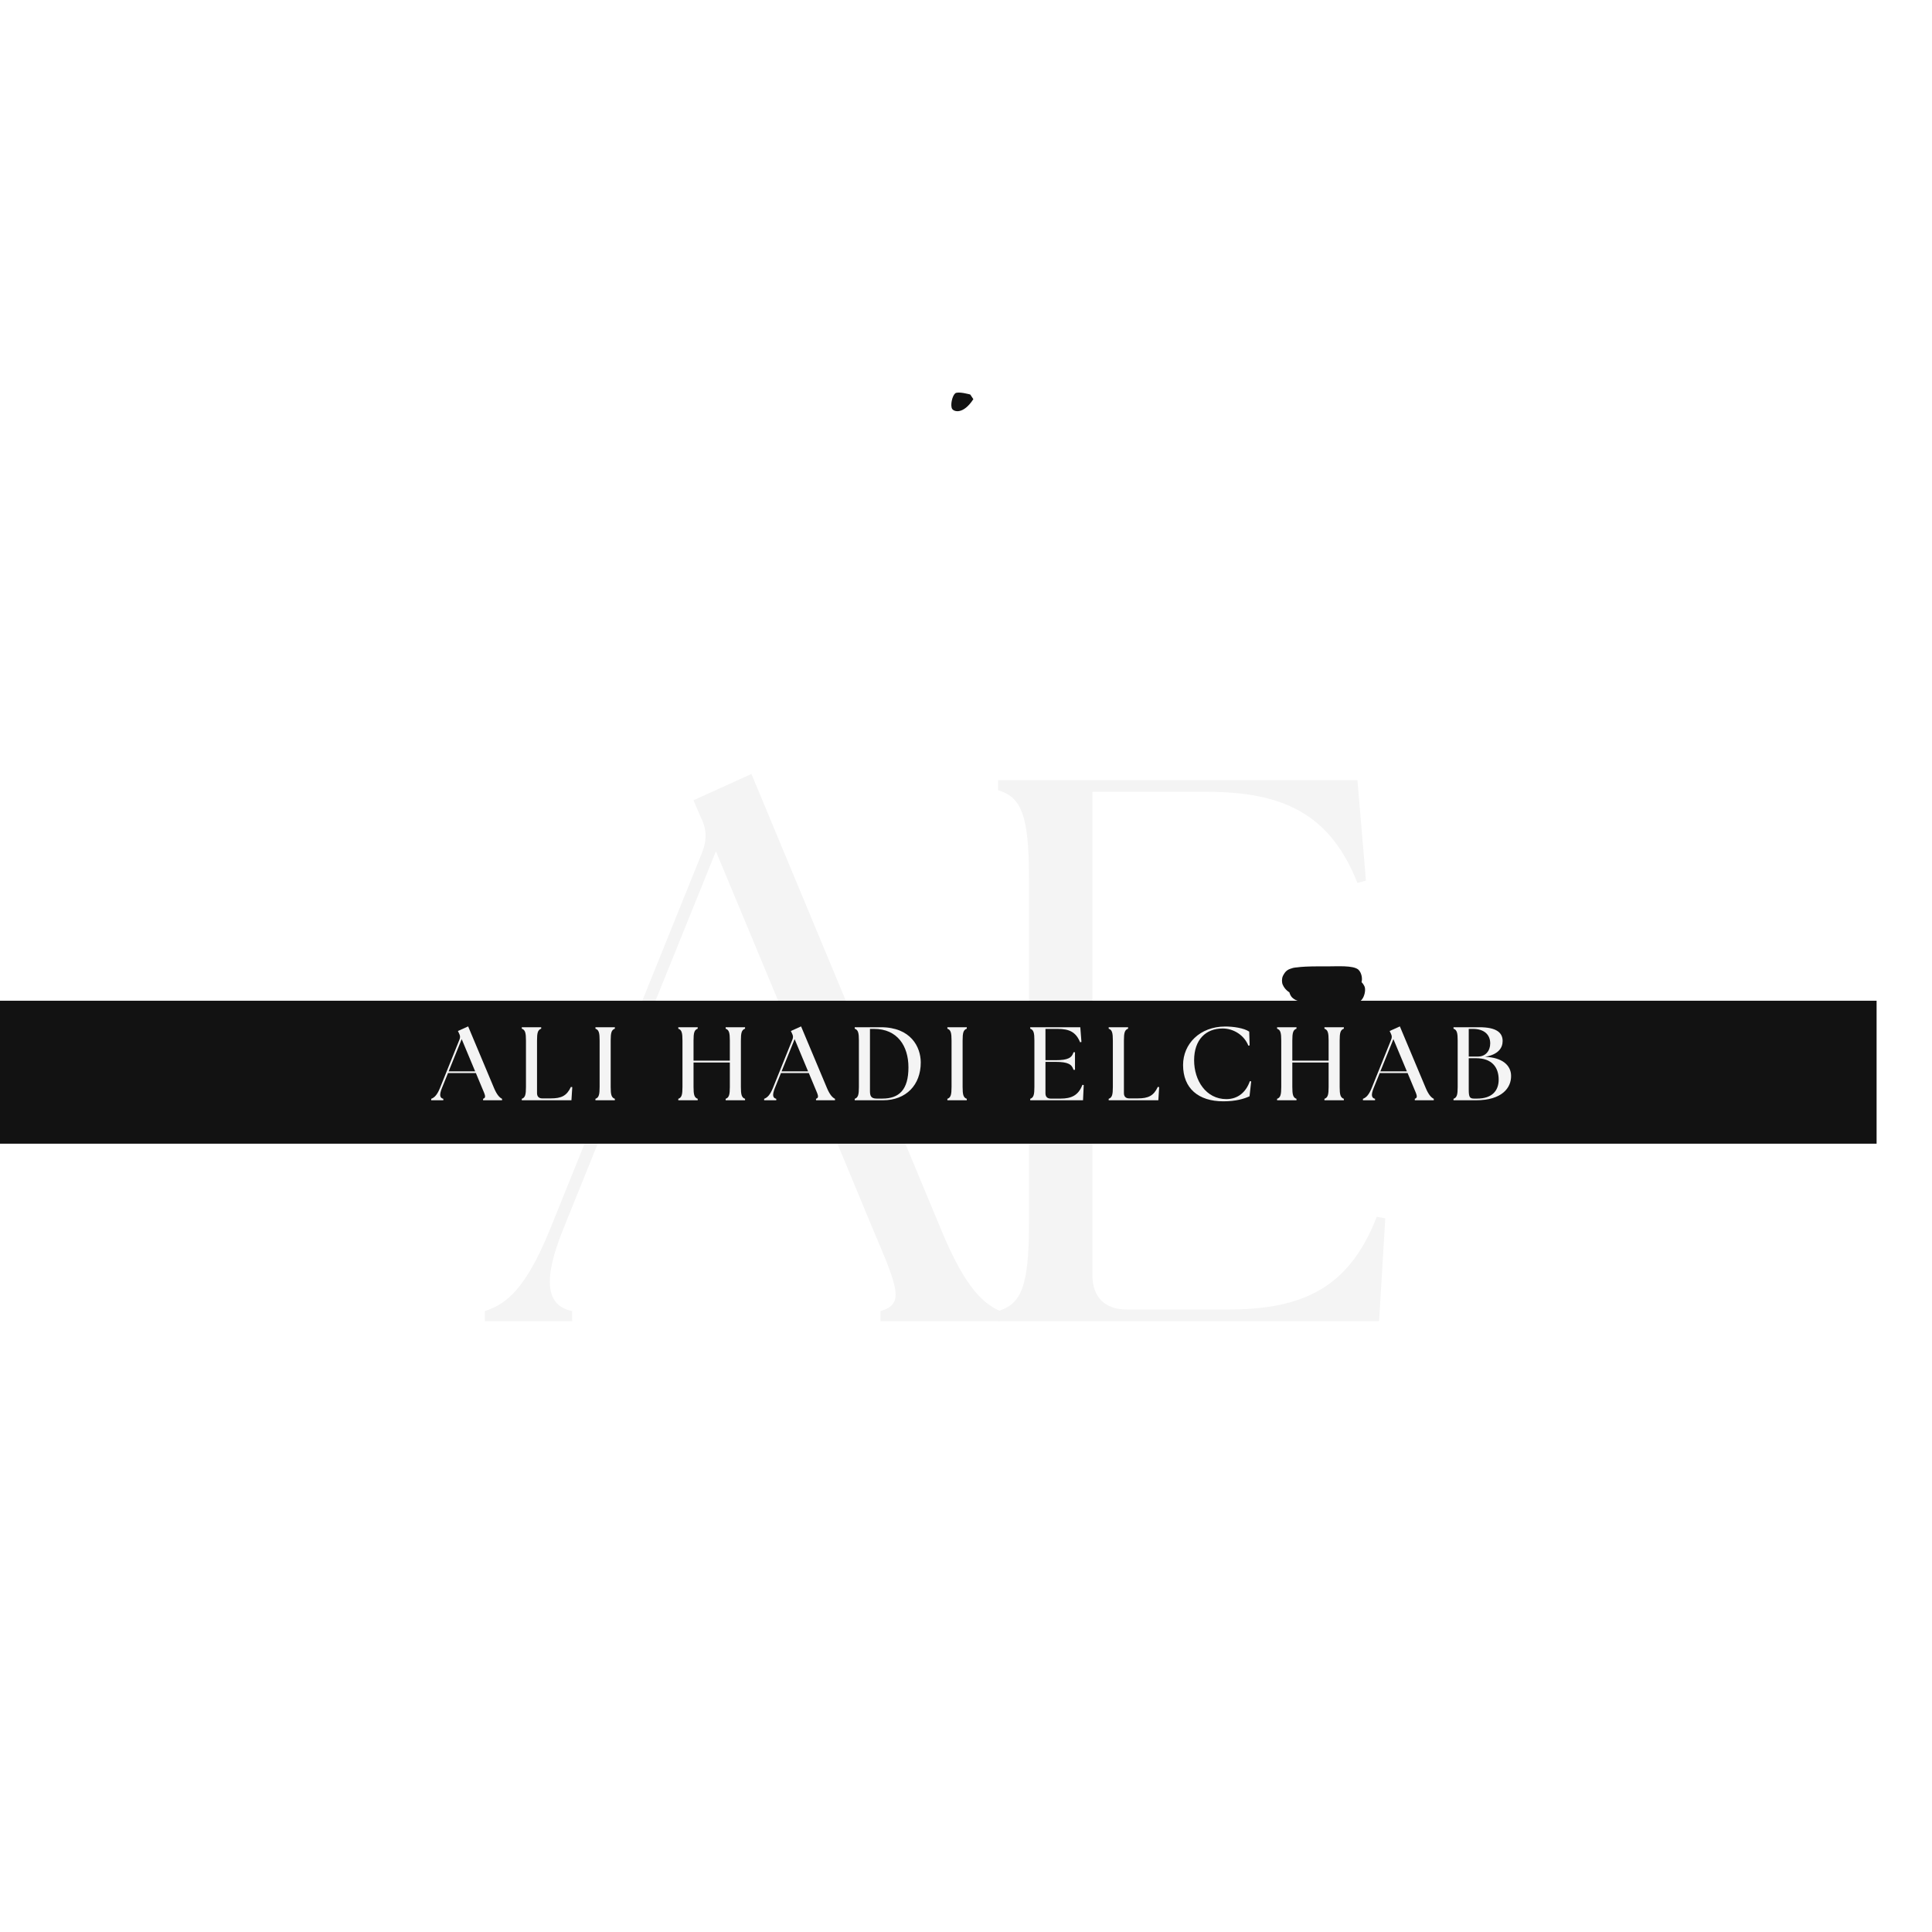
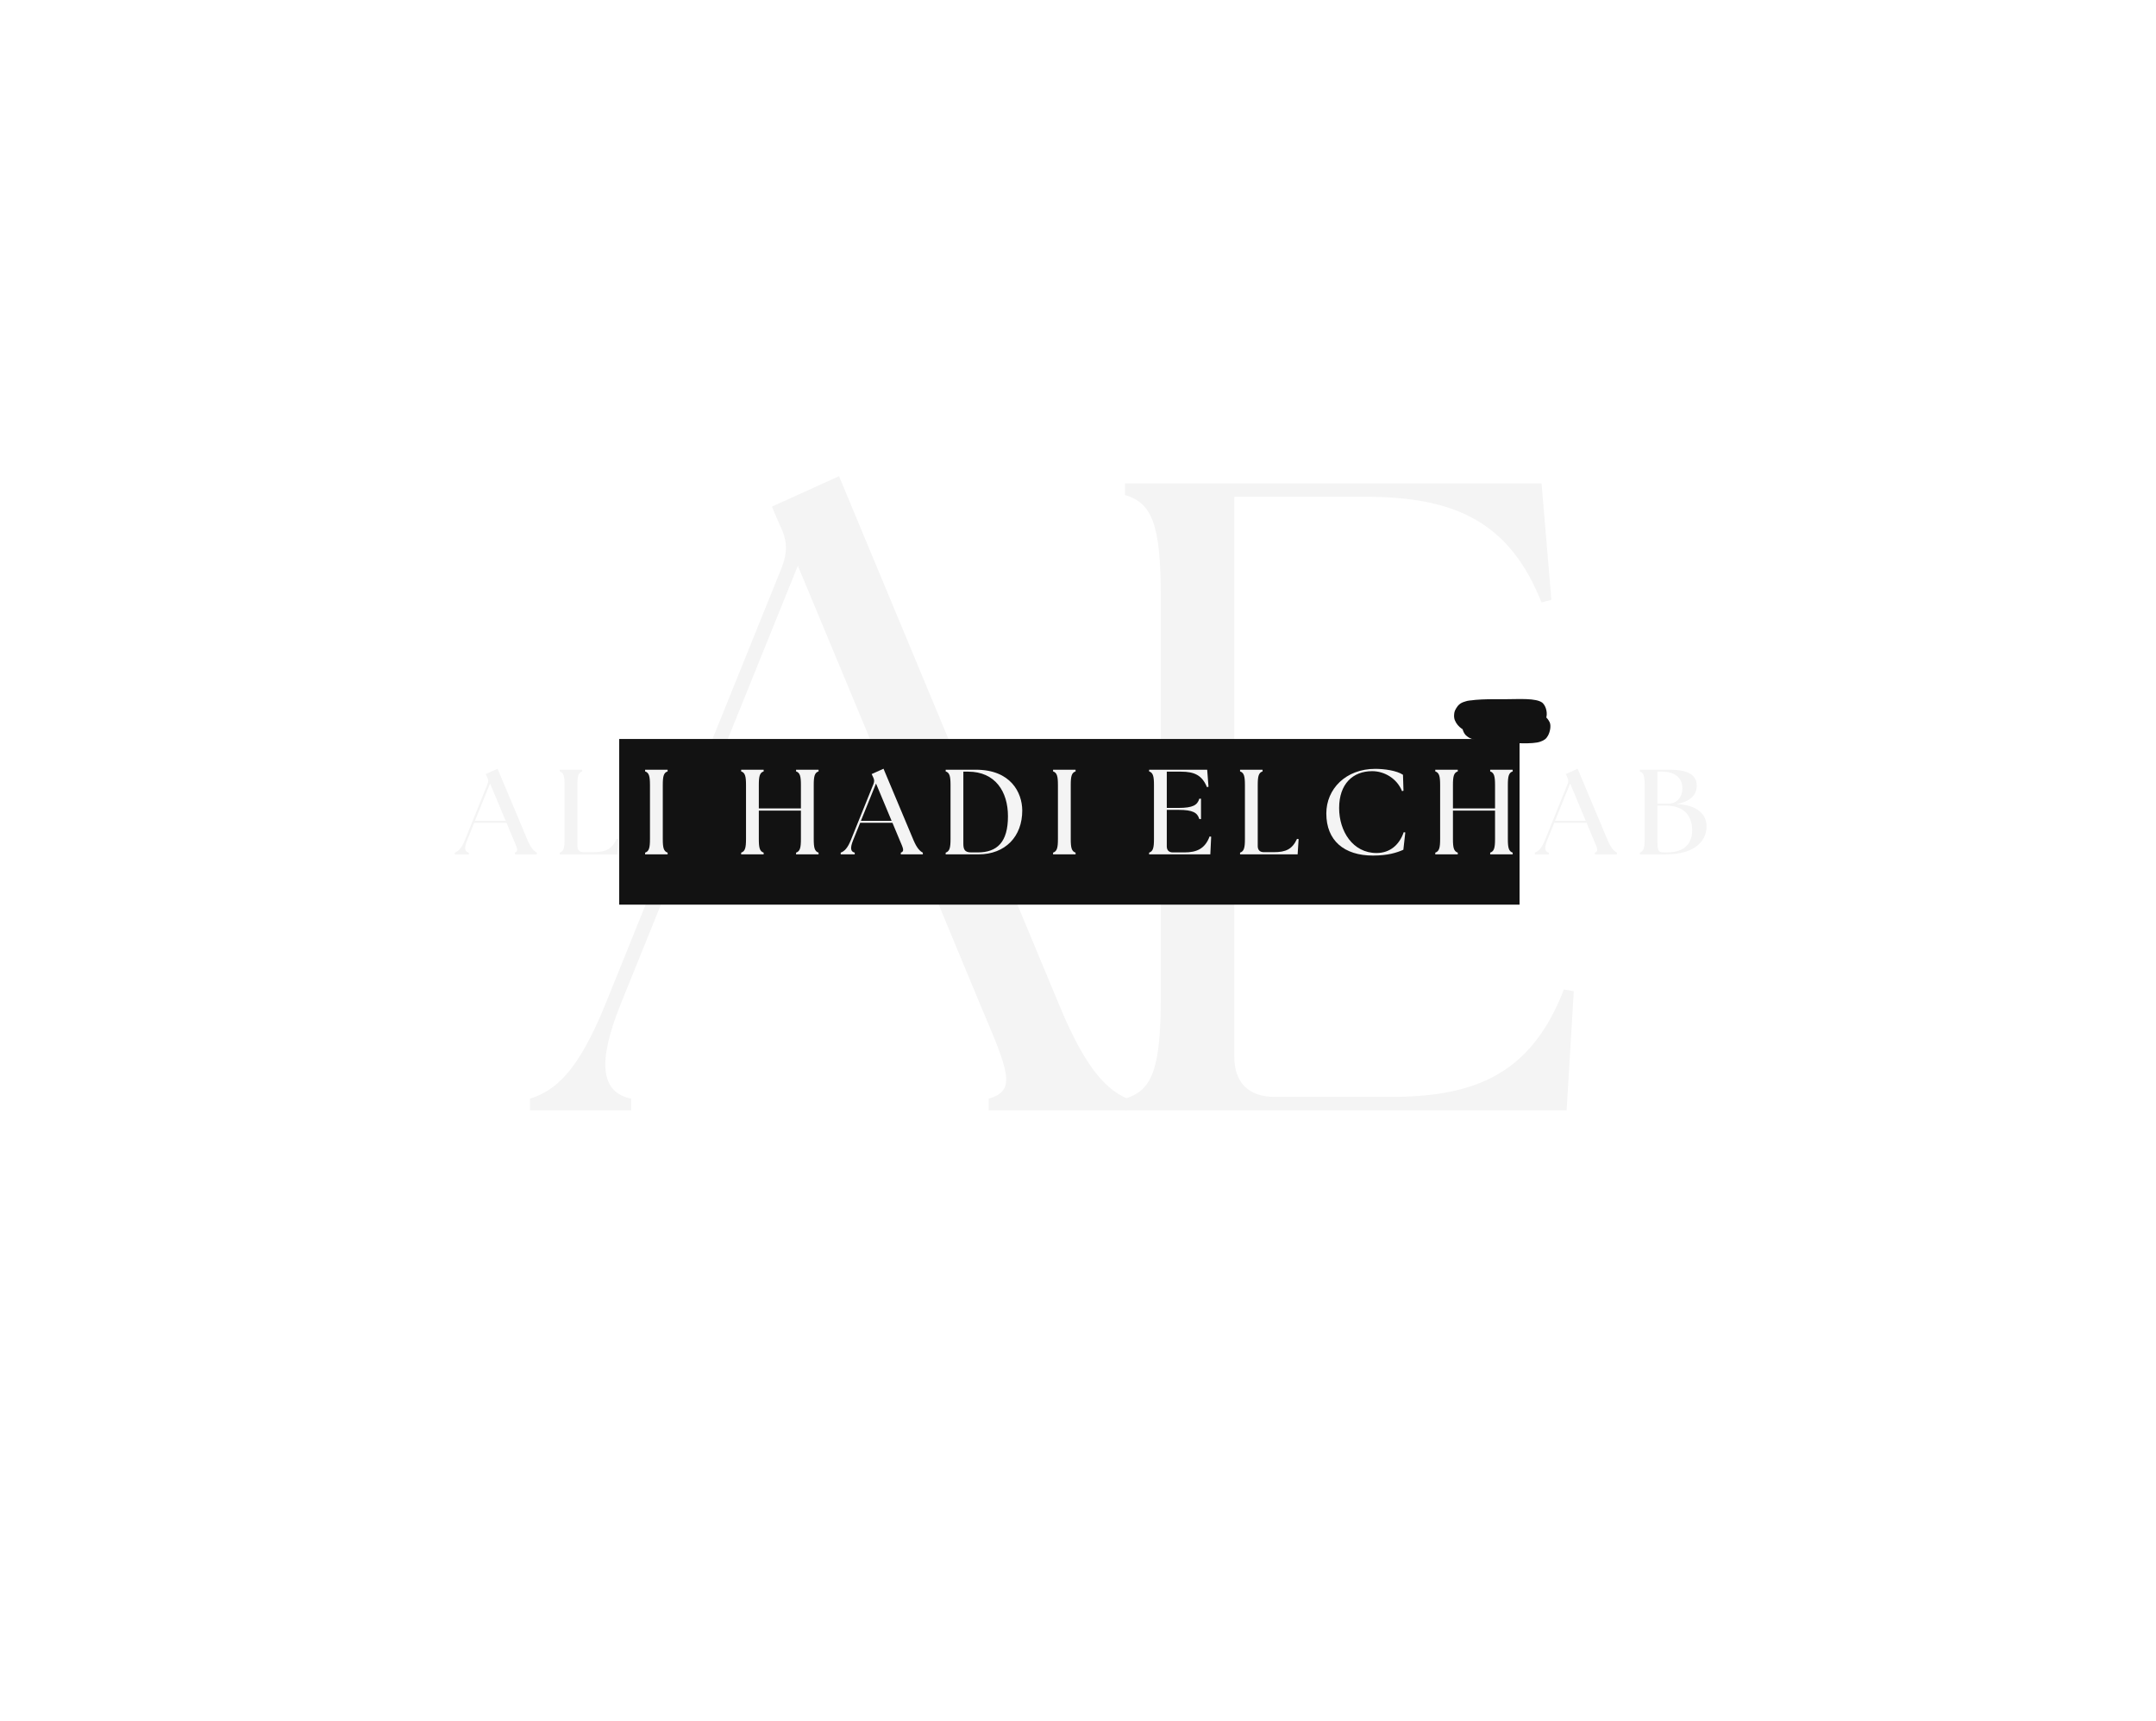
- <svg xmlns="http://www.w3.org/2000/svg" width="500" zoomAndPan="magnify" viewBox="0 0 375 375" height="500" preserveAspectRatio="xMidYMid meet" version="1.0">
+ <svg xmlns="http://www.w3.org/2000/svg" width="481" zoomAndPan="magnify" viewBox="0 0 360.75 288" height="384" preserveAspectRatio="xMidYMid meet" version="1.0">
  <defs>
    <g />
-     <clipPath id="1e040aeed7">
-       <path d="M 0 194.238 L 364.246 194.238 L 364.246 221.988 L 0 221.988 Z M 0 194.238 " clip-rule="nonzero" />
+     <clipPath id="6293dbfff0">
+       <path d="M 103.609 123.672 L 254.258 123.672 L 254.258 151.402 L 103.609 151.402 Z M 103.609 123.672 " clip-rule="nonzero" />
    </clipPath>
-     <clipPath id="dc28ae1ca2">
-       <path d="M 184.641 76.191 L 188.938 76.191 L 188.938 79.836 L 184.641 79.836 Z M 184.641 76.191 " clip-rule="nonzero" />
+     <clipPath id="9bf18c129c">
+       <path d="M 247.277 119.402 L 251.574 119.402 L 251.574 123.008 L 247.277 123.008 Z M 247.277 119.402 " clip-rule="nonzero" />
    </clipPath>
-     <clipPath id="b15925ecb9">
-       <path d="M 188.926 77.477 C 186.977 80.477 185.176 79.949 184.801 79.352 C 184.426 78.676 184.801 76.875 185.398 76.352 C 185.926 75.898 188.324 76.574 188.324 76.574 " clip-rule="nonzero" />
+     <clipPath id="7916c2dc8f">
+       <path d="M 251.562 120.688 C 249.613 123.684 247.887 123.16 247.438 122.484 C 247.062 121.887 247.438 120.012 248.039 119.562 C 248.562 119.113 250.961 119.789 250.961 119.789 " clip-rule="nonzero" />
    </clipPath>
-     <clipPath id="b43cf2a1df">
-       <path d="M 252.816 189.965 L 257.113 189.965 L 257.113 193.574 L 252.816 193.574 Z M 252.816 189.965 " clip-rule="nonzero" />
+     <clipPath id="f57cee5180">
+       <path d="M 243.273 116.969 L 259.441 116.969 L 259.441 124.434 L 243.273 124.434 Z M 243.273 116.969 " clip-rule="nonzero" />
    </clipPath>
-     <clipPath id="7dc5cd4cf5">
-       <path d="M 257.102 191.25 C 255.148 194.25 253.426 193.727 252.977 193.051 C 252.602 192.449 252.977 190.574 253.574 190.125 C 254.102 189.676 256.5 190.352 256.5 190.352 " clip-rule="nonzero" />
-     </clipPath>
-     <clipPath id="97dbeba31b">
-       <path d="M 248.805 187.531 L 264.984 187.531 L 264.984 194.996 L 248.805 194.996 Z M 248.805 187.531 " clip-rule="nonzero" />
-     </clipPath>
-     <clipPath id="64caf4b2bb">
-       <path d="M 262.051 192.301 C 249.227 192 248.773 190.801 248.852 190.051 C 248.926 189.301 249.75 188.324 250.727 187.949 C 252.375 187.352 257.324 188.176 259.051 189.148 C 260.023 189.676 260.699 190.574 260.852 191.25 C 261 191.852 260.699 192.523 260.398 192.977 C 260.102 193.426 259.648 193.727 258.898 193.949 C 257.398 194.398 252.301 194.699 251.023 193.801 C 250.352 193.352 250.125 192.301 250.125 191.625 C 250.199 190.949 250.574 190.051 251.398 189.676 C 253.352 188.625 261.227 189 263.25 189.977 C 264.148 190.352 264.676 190.949 264.898 191.625 C 265.051 192.301 264.824 193.426 264.375 193.949 C 263.926 194.477 262.875 194.926 262.199 194.852 C 261.523 194.773 260.551 194.102 260.25 193.5 C 259.949 192.898 259.949 191.773 260.25 191.176 C 260.551 190.5 261.523 189.824 262.199 189.824 C 263.023 189.824 264.449 190.648 264.824 191.398 C 265.125 192 264.898 193.125 264.523 193.727 C 264.301 194.176 263.926 194.477 263.25 194.699 C 261.977 195.148 258.75 194.926 256.648 194.773 C 254.699 194.625 252.074 194.699 251.023 193.801 C 250.352 193.125 249.977 191.773 250.273 191.023 C 250.574 190.199 251.926 189.375 253.125 189 C 254.773 188.551 258.301 188.625 259.574 189.375 C 260.324 189.75 260.773 190.574 260.852 191.25 C 260.926 191.926 260.625 192.977 259.949 193.426 C 258.977 194.102 255.824 193.727 254.102 193.5 C 252.602 193.352 251.023 193.051 250.125 192.523 C 249.602 192.148 249.227 191.699 249 191.176 C 248.773 190.727 248.773 189.977 249 189.449 C 249.227 189 249.523 188.477 250.125 188.176 C 251.477 187.5 255.148 187.574 257.551 187.574 C 259.648 187.574 262.574 187.352 263.625 188.176 C 264.301 188.773 264.523 190.051 264.227 190.801 C 264 191.477 262.051 192.301 262.051 192.301 " clip-rule="nonzero" />
+     <clipPath id="1c555b25a6">
+       <path d="M 256.508 121.734 C 243.691 121.438 243.242 120.238 243.316 119.488 C 243.391 118.738 244.215 117.762 245.191 117.391 C 246.84 116.789 251.785 117.613 253.508 118.59 C 254.484 119.113 255.16 120.012 255.309 120.688 C 255.457 121.285 255.16 121.961 254.859 122.41 C 254.559 122.859 254.109 123.16 253.359 123.383 C 251.859 123.836 246.766 124.133 245.488 123.234 C 244.816 122.785 244.59 121.734 244.59 121.062 C 244.664 120.387 245.039 119.488 245.863 119.113 C 247.812 118.062 255.684 118.438 257.707 119.414 C 258.605 119.789 259.129 120.387 259.355 121.062 C 259.504 121.734 259.281 122.859 258.832 123.383 C 258.383 123.91 257.332 124.359 256.656 124.285 C 255.984 124.211 255.008 123.535 254.707 122.934 C 254.41 122.336 254.41 121.211 254.707 120.613 C 255.008 119.938 255.984 119.262 256.656 119.262 C 257.48 119.262 258.906 120.086 259.281 120.836 C 259.582 121.438 259.355 122.559 258.98 123.16 C 258.754 123.609 258.383 123.91 257.707 124.133 C 256.434 124.582 253.211 124.359 251.109 124.211 C 249.164 124.059 246.539 124.133 245.488 123.234 C 244.816 122.559 244.441 121.211 244.742 120.461 C 245.039 119.637 246.391 118.812 247.59 118.438 C 249.238 117.988 252.762 118.062 254.035 118.812 C 254.785 119.188 255.234 120.012 255.309 120.688 C 255.383 121.359 255.082 122.41 254.41 122.859 C 253.434 123.535 250.285 123.16 248.562 122.934 C 247.062 122.785 245.488 122.484 244.59 121.961 C 244.066 121.586 243.691 121.137 243.465 120.613 C 243.242 120.16 243.242 119.414 243.465 118.887 C 243.691 118.438 243.992 117.914 244.59 117.613 C 245.941 116.938 249.613 117.016 252.012 117.016 C 254.109 117.016 257.031 116.789 258.082 117.613 C 258.754 118.215 258.98 119.488 258.68 120.238 C 258.457 120.91 256.508 121.734 256.508 121.734 " clip-rule="nonzero" />
    </clipPath>
  </defs>
  <g fill="#f4f4f4" fill-opacity="1">
-     <g transform="translate(186.079, 256.4295)">
+     <g transform="translate(180.5889, 185.821)">
      <g>
-         <path d="M 7.648 0 L 81.602 0 L 82.801 -19.949 L 81.148 -20.25 C 75.75 -6.301 66.602 -2.25 52.199 -2.25 L 32.699 -2.25 C 28.352 -2.25 25.949 -4.648 25.949 -9 L 25.949 -55.051 L 45.148 -55.051 C 62.25 -55.051 66.602 -51.602 68.398 -44.852 L 70.199 -44.852 L 70.199 -67.5 L 68.398 -67.5 C 66.602 -60.75 62.25 -57.301 45.148 -57.301 L 25.949 -57.301 L 25.949 -102.75 L 48 -102.75 C 63.301 -102.75 72.148 -98.25 77.398 -85.051 L 79.051 -85.5 L 77.398 -105 L 7.648 -105 L 7.648 -103.051 C 12.148 -101.699 13.648 -98.25 13.648 -85.949 L 13.648 -19.051 C 13.648 -6.75 12.148 -3.301 7.648 -1.949 Z M 7.648 0 " />
+         <path d="M 7.645 0 L 81.543 0 L 82.742 -19.938 L 81.094 -20.234 C 75.699 -6.297 66.555 -2.25 52.164 -2.25 L 32.676 -2.25 C 28.332 -2.25 25.934 -4.648 25.934 -8.992 L 25.934 -55.012 L 45.117 -55.012 C 62.207 -55.012 66.555 -51.562 68.352 -44.82 L 70.152 -44.82 L 70.152 -67.453 L 68.352 -67.453 C 66.555 -60.707 62.207 -57.262 45.117 -57.262 L 25.934 -57.262 L 25.934 -102.68 L 47.965 -102.68 C 63.258 -102.68 72.102 -98.184 77.348 -84.992 L 78.996 -85.441 L 77.348 -104.926 L 7.645 -104.926 L 7.645 -102.98 C 12.141 -101.629 13.641 -98.184 13.641 -85.891 L 13.641 -19.035 C 13.641 -6.746 12.141 -3.297 7.645 -1.949 Z M 7.645 0 " />
      </g>
    </g>
  </g>
  <g fill="#f4f4f4" fill-opacity="1">
-     <g transform="translate(96.65629, 256.4295)">
+     <g transform="translate(91.22819, 185.821)">
      <g>
-         <path d="M -2.551 0 L 14.398 0 L 14.398 -1.949 C 9.301 -3 8.699 -7.949 12.602 -17.699 L 21.449 -39.602 L 63.75 -39.602 L 72.898 -17.551 C 77.699 -6.301 78.898 -3.301 74.25 -1.949 L 74.25 0 L 97.5 0 L 97.5 -1.949 C 94.352 -3.301 90.75 -6.301 86.102 -17.551 L 49.199 -106.199 L 37.949 -101.102 L 39.301 -97.949 C 40.5 -95.551 40.648 -93.602 39.602 -90.898 L 10.051 -17.699 C 5.398 -6.301 1.648 -3.301 -2.551 -1.949 Z M 22.352 -41.852 L 42.301 -91.199 L 62.852 -41.852 Z M 22.352 -41.852 " />
+         <path d="M -2.547 0 L 14.391 0 L 14.391 -1.949 C 9.293 -2.996 8.695 -7.945 12.59 -17.688 L 21.434 -39.574 L 63.707 -39.574 L 72.848 -17.539 C 77.645 -6.297 78.844 -3.297 74.199 -1.949 L 74.199 0 L 97.434 0 L 97.434 -1.949 C 94.285 -3.297 90.688 -6.297 86.039 -17.539 L 49.164 -106.125 L 37.922 -101.031 L 39.273 -97.883 C 40.473 -95.484 40.621 -93.535 39.574 -90.836 L 10.043 -17.688 C 5.395 -6.297 1.648 -3.297 -2.547 -1.949 Z M 22.336 -41.82 L 42.27 -91.137 L 62.805 -41.82 Z M 22.336 -41.82 " />
      </g>
    </g>
  </g>
-   <g clip-path="url(#1e040aeed7)">
-     <path fill="#121212" d="M -26.504 221.988 L -26.504 194.238 L 364.246 194.238 L 364.246 221.988 Z M -26.504 221.988 " fill-opacity="1" fill-rule="nonzero" />
+   <g clip-path="url(#6293dbfff0)">
+     <path fill="#121212" d="M 103.609 151.402 L 103.609 123.672 L 254.258 123.672 L 254.258 151.402 Z M 103.609 151.402 " fill-opacity="1" fill-rule="nonzero" />
  </g>
  <g fill="#f4f4f4" fill-opacity="1">
-     <g transform="translate(84.12525, 213.561)">
+     <g transform="translate(76.51668, 142.9822)">
      <g>
-         <path d="M -0.426 0 L 1.922 0 L 1.922 -0.285 C 1.234 -0.445 1.113 -1.031 1.66 -2.391 L 2.836 -5.285 L 8.242 -5.285 L 9.457 -2.371 C 10.023 -1.031 10.309 -0.508 9.641 -0.285 L 9.641 0 L 13.324 0 L 13.324 -0.285 C 12.859 -0.508 12.332 -1.031 11.766 -2.371 L 6.742 -14.336 L 4.758 -13.445 L 5.023 -12.879 C 5.203 -12.516 5.223 -12.191 5.062 -11.785 L 1.277 -2.391 C 0.73 -1.031 0.184 -0.508 -0.426 -0.285 Z M 2.957 -5.609 L 5.488 -11.867 L 8.102 -5.609 Z M 2.957 -5.609 " />
+         <path d="M -0.426 0 L 1.922 0 L 1.922 -0.285 C 1.234 -0.445 1.113 -1.031 1.66 -2.387 L 2.832 -5.281 L 8.234 -5.281 L 9.449 -2.367 C 10.016 -1.031 10.301 -0.508 9.633 -0.285 L 9.633 0 L 13.316 0 L 13.316 -0.285 C 12.852 -0.508 12.324 -1.031 11.758 -2.367 L 6.738 -14.328 L 4.754 -13.438 L 5.02 -12.871 C 5.199 -12.504 5.223 -12.184 5.059 -11.777 L 1.273 -2.387 C 0.727 -1.031 0.184 -0.508 -0.426 -0.285 Z M 2.953 -5.605 L 5.484 -11.859 L 8.094 -5.605 Z M 2.953 -5.605 " />
      </g>
    </g>
  </g>
  <g fill="#f4f4f4" fill-opacity="1">
-     <g transform="translate(100.3263, 213.561)">
+     <g transform="translate(92.70652, 142.9822)">
      <g>
-         <path d="M 0.953 0 L 10.59 0 L 10.754 -2.551 L 10.488 -2.594 C 9.68 -0.852 8.625 -0.363 6.582 -0.363 L 4.922 -0.363 C 4.273 -0.363 3.91 -0.73 3.91 -1.379 L 3.91 -11.602 C 3.91 -13.062 4.051 -13.668 4.719 -13.891 L 4.719 -14.176 L 0.953 -14.176 L 0.953 -13.891 C 1.621 -13.668 1.762 -13.062 1.762 -11.602 L 1.762 -2.57 C 1.762 -1.113 1.621 -0.508 0.953 -0.285 Z M 0.953 0 " />
+         <path d="M 0.949 0 L 10.582 0 L 10.746 -2.551 L 10.48 -2.59 C 9.672 -0.852 8.621 -0.363 6.578 -0.363 L 4.918 -0.363 C 4.27 -0.363 3.906 -0.727 3.906 -1.375 L 3.906 -11.594 C 3.906 -13.051 4.047 -13.66 4.715 -13.883 L 4.715 -14.164 L 0.949 -14.164 L 0.949 -13.883 C 1.617 -13.66 1.762 -13.051 1.762 -11.594 L 1.762 -2.57 C 1.762 -1.113 1.617 -0.508 0.949 -0.285 Z M 0.949 0 " />
      </g>
    </g>
  </g>
  <g fill="#f4f4f4" fill-opacity="1">
-     <g transform="translate(114.6239, 213.561)">
+     <g transform="translate(106.9942, 142.9822)">
      <g>
-         <path d="M 0.953 0 L 4.719 0 L 4.719 -0.285 C 4.051 -0.508 3.91 -1.113 3.91 -2.57 L 3.91 -11.602 C 3.91 -13.062 4.051 -13.668 4.719 -13.891 L 4.719 -14.176 L 0.953 -14.176 L 0.953 -13.891 C 1.621 -13.668 1.762 -13.062 1.762 -11.602 L 1.762 -2.57 C 1.762 -1.113 1.621 -0.508 0.953 -0.285 Z M 0.953 0 " />
+         <path d="M 0.949 0 L 4.715 0 L 4.715 -0.285 C 4.047 -0.508 3.906 -1.113 3.906 -2.57 L 3.906 -11.594 C 3.906 -13.051 4.047 -13.66 4.715 -13.883 L 4.715 -14.164 L 0.949 -14.164 L 0.949 -13.883 C 1.617 -13.66 1.762 -13.051 1.762 -11.594 L 1.762 -2.57 C 1.762 -1.113 1.617 -0.508 0.949 -0.285 Z M 0.949 0 " />
      </g>
    </g>
  </g>
  <g fill="#f4f4f4" fill-opacity="1">
-     <g transform="translate(123.4742, 213.561)">
+     <g transform="translate(115.8384, 142.9822)">
      <g />
    </g>
  </g>
  <g fill="#f4f4f4" fill-opacity="1">
-     <g transform="translate(130.7045, 213.561)">
+     <g transform="translate(123.0637, 142.9822)">
      <g>
-         <path d="M 0.953 0 L 4.719 0 L 4.719 -0.285 C 4.051 -0.508 3.91 -1.113 3.91 -2.57 L 3.91 -7.332 L 10.957 -7.332 L 10.957 -2.57 C 10.957 -1.113 10.812 -0.508 10.145 -0.285 L 10.145 0 L 13.91 0 L 13.91 -0.285 C 13.242 -0.508 13.102 -1.113 13.102 -2.57 L 13.102 -11.602 C 13.102 -13.062 13.242 -13.668 13.91 -13.891 L 13.91 -14.176 L 10.145 -14.176 L 10.145 -13.891 C 10.812 -13.668 10.957 -13.062 10.957 -11.602 L 10.957 -7.695 L 3.91 -7.695 L 3.91 -11.602 C 3.91 -13.062 4.051 -13.668 4.719 -13.891 L 4.719 -14.176 L 0.953 -14.176 L 0.953 -13.891 C 1.621 -13.668 1.762 -13.062 1.762 -11.602 L 1.762 -2.57 C 1.762 -1.113 1.621 -0.508 0.953 -0.285 Z M 0.953 0 " />
+         <path d="M 0.949 0 L 4.715 0 L 4.715 -0.285 C 4.047 -0.508 3.906 -1.113 3.906 -2.57 L 3.906 -7.324 L 10.949 -7.324 L 10.949 -2.57 C 10.949 -1.113 10.805 -0.508 10.137 -0.285 L 10.137 0 L 13.902 0 L 13.902 -0.285 C 13.234 -0.508 13.094 -1.113 13.094 -2.57 L 13.094 -11.594 C 13.094 -13.051 13.234 -13.66 13.902 -13.883 L 13.902 -14.164 L 10.137 -14.164 L 10.137 -13.883 C 10.805 -13.66 10.949 -13.051 10.949 -11.594 L 10.949 -7.691 L 3.906 -7.691 L 3.906 -11.594 C 3.906 -13.051 4.047 -13.66 4.715 -13.883 L 4.715 -14.164 L 0.949 -14.164 L 0.949 -13.883 C 1.617 -13.66 1.762 -13.051 1.762 -11.594 L 1.762 -2.57 C 1.762 -1.113 1.617 -0.508 0.949 -0.285 Z M 0.949 0 " />
      </g>
    </g>
  </g>
  <g fill="#f4f4f4" fill-opacity="1">
-     <g transform="translate(148.7483, 213.561)">
+     <g transform="translate(141.095, 142.9822)">
      <g>
-         <path d="M -0.426 0 L 1.922 0 L 1.922 -0.285 C 1.234 -0.445 1.113 -1.031 1.66 -2.391 L 2.836 -5.285 L 8.242 -5.285 L 9.457 -2.371 C 10.023 -1.031 10.309 -0.508 9.641 -0.285 L 9.641 0 L 13.324 0 L 13.324 -0.285 C 12.859 -0.508 12.332 -1.031 11.766 -2.371 L 6.742 -14.336 L 4.758 -13.445 L 5.023 -12.879 C 5.203 -12.516 5.223 -12.191 5.062 -11.785 L 1.277 -2.391 C 0.73 -1.031 0.184 -0.508 -0.426 -0.285 Z M 2.957 -5.609 L 5.488 -11.867 L 8.102 -5.609 Z M 2.957 -5.609 " />
+         <path d="M -0.426 0 L 1.922 0 L 1.922 -0.285 C 1.234 -0.445 1.113 -1.031 1.66 -2.387 L 2.832 -5.281 L 8.234 -5.281 L 9.449 -2.367 C 10.016 -1.031 10.301 -0.508 9.633 -0.285 L 9.633 0 L 13.316 0 L 13.316 -0.285 C 12.852 -0.508 12.324 -1.031 11.758 -2.367 L 6.738 -14.328 L 4.754 -13.438 L 5.02 -12.871 C 5.199 -12.504 5.223 -12.184 5.059 -11.777 L 1.273 -2.387 C 0.727 -1.031 0.184 -0.508 -0.426 -0.285 Z M 2.953 -5.605 L 5.484 -11.859 L 8.094 -5.605 Z M 2.953 -5.605 " />
      </g>
    </g>
  </g>
  <g fill="#f4f4f4" fill-opacity="1">
-     <g transform="translate(164.9494, 213.561)">
+     <g transform="translate(157.2848, 142.9822)">
      <g>
-         <path d="M 0.953 0 L 6.461 0 C 10.914 0 13.789 -2.977 13.77 -7.371 C 13.75 -10.348 11.848 -14.176 6.016 -14.176 L 0.953 -14.176 L 0.953 -13.891 C 1.621 -13.668 1.762 -13.062 1.762 -11.602 L 1.762 -2.57 C 1.762 -1.113 1.621 -0.508 0.953 -0.285 Z M 3.91 -1.801 L 3.91 -13.852 L 4.719 -13.852 C 9.234 -13.852 11.379 -10.531 11.379 -6.379 C 11.379 -2.047 9.578 -0.324 6.316 -0.324 L 5.223 -0.324 C 4.109 -0.324 3.91 -0.852 3.91 -1.801 Z M 3.91 -1.801 " />
+         <path d="M 0.949 0 L 6.457 0 C 10.906 0 13.781 -2.977 13.762 -7.367 C 13.738 -10.34 11.84 -14.164 6.012 -14.164 L 0.949 -14.164 L 0.949 -13.883 C 1.617 -13.66 1.762 -13.051 1.762 -11.594 L 1.762 -2.57 C 1.762 -1.113 1.617 -0.508 0.949 -0.285 Z M 3.906 -1.801 L 3.906 -13.84 L 4.715 -13.84 C 9.227 -13.84 11.371 -10.523 11.371 -6.375 C 11.371 -2.043 9.57 -0.324 6.312 -0.324 L 5.223 -0.324 C 4.109 -0.324 3.906 -0.852 3.906 -1.801 Z M 3.906 -1.801 " />
      </g>
    </g>
  </g>
  <g fill="#f4f4f4" fill-opacity="1">
-     <g transform="translate(182.9324, 213.561)">
+     <g transform="translate(175.2554, 142.9822)">
      <g>
-         <path d="M 0.953 0 L 4.719 0 L 4.719 -0.285 C 4.051 -0.508 3.91 -1.113 3.91 -2.57 L 3.91 -11.602 C 3.91 -13.062 4.051 -13.668 4.719 -13.891 L 4.719 -14.176 L 0.953 -14.176 L 0.953 -13.891 C 1.621 -13.668 1.762 -13.062 1.762 -11.602 L 1.762 -2.57 C 1.762 -1.113 1.621 -0.508 0.953 -0.285 Z M 0.953 0 " />
+         <path d="M 0.949 0 L 4.715 0 L 4.715 -0.285 C 4.047 -0.508 3.906 -1.113 3.906 -2.57 L 3.906 -11.594 C 3.906 -13.051 4.047 -13.66 4.715 -13.883 L 4.715 -14.164 L 0.949 -14.164 L 0.949 -13.883 C 1.617 -13.66 1.762 -13.051 1.762 -11.594 L 1.762 -2.57 C 1.762 -1.113 1.617 -0.508 0.949 -0.285 Z M 0.949 0 " />
      </g>
    </g>
  </g>
  <g fill="#f4f4f4" fill-opacity="1">
-     <g transform="translate(191.7828, 213.561)">
+     <g transform="translate(184.0996, 142.9822)">
      <g />
    </g>
  </g>
  <g fill="#f4f4f4" fill-opacity="1">
-     <g transform="translate(199.0131, 213.561)">
+     <g transform="translate(191.325, 142.9822)">
      <g>
-         <path d="M 0.953 0 L 11.199 0 L 11.34 -2.957 L 11.078 -2.996 C 10.309 -0.93 8.91 -0.324 6.863 -0.324 L 4.922 -0.324 C 4.273 -0.324 3.91 -0.688 3.91 -1.336 L 3.91 -7.453 L 5.852 -7.453 C 8.324 -7.453 9.031 -6.965 9.355 -5.914 L 9.641 -5.914 L 9.641 -9.316 L 9.355 -9.316 C 9.031 -8.262 8.324 -7.777 5.852 -7.777 L 3.91 -7.777 L 3.91 -13.852 L 6.277 -13.852 C 8.547 -13.852 9.82 -13.242 10.633 -11.258 L 10.895 -11.32 L 10.672 -14.176 L 0.953 -14.176 L 0.953 -13.891 C 1.621 -13.668 1.762 -13.062 1.762 -11.602 L 1.762 -2.57 C 1.762 -1.113 1.621 -0.508 0.953 -0.285 Z M 0.953 0 " />
+         <path d="M 0.949 0 L 11.191 0 L 11.332 -2.953 L 11.07 -2.996 C 10.301 -0.93 8.902 -0.324 6.859 -0.324 L 4.918 -0.324 C 4.27 -0.324 3.906 -0.688 3.906 -1.336 L 3.906 -7.445 L 5.848 -7.445 C 8.316 -7.445 9.023 -6.961 9.348 -5.91 L 9.633 -5.91 L 9.633 -9.309 L 9.348 -9.309 C 9.023 -8.258 8.316 -7.77 5.848 -7.77 L 3.906 -7.77 L 3.906 -13.84 L 6.273 -13.84 C 8.539 -13.84 9.812 -13.234 10.625 -11.25 L 10.887 -11.312 L 10.664 -14.164 L 0.949 -14.164 L 0.949 -13.883 C 1.617 -13.66 1.762 -13.051 1.762 -11.594 L 1.762 -2.57 C 1.762 -1.113 1.617 -0.508 0.949 -0.285 Z M 0.949 0 " />
      </g>
    </g>
  </g>
  <g fill="#f4f4f4" fill-opacity="1">
-     <g transform="translate(214.2421, 213.561)">
+     <g transform="translate(206.5435, 142.9822)">
      <g>
-         <path d="M 0.953 0 L 10.59 0 L 10.754 -2.551 L 10.488 -2.594 C 9.68 -0.852 8.625 -0.363 6.582 -0.363 L 4.922 -0.363 C 4.273 -0.363 3.91 -0.73 3.91 -1.379 L 3.91 -11.602 C 3.91 -13.062 4.051 -13.668 4.719 -13.891 L 4.719 -14.176 L 0.953 -14.176 L 0.953 -13.891 C 1.621 -13.668 1.762 -13.062 1.762 -11.602 L 1.762 -2.57 C 1.762 -1.113 1.621 -0.508 0.953 -0.285 Z M 0.953 0 " />
+         <path d="M 0.949 0 L 10.582 0 L 10.746 -2.551 L 10.48 -2.59 C 9.672 -0.852 8.621 -0.363 6.578 -0.363 L 4.918 -0.363 C 4.27 -0.363 3.906 -0.727 3.906 -1.375 L 3.906 -11.594 C 3.906 -13.051 4.047 -13.66 4.715 -13.883 L 4.715 -14.164 L 0.949 -14.164 L 0.949 -13.883 C 1.617 -13.66 1.762 -13.051 1.762 -11.594 L 1.762 -2.57 C 1.762 -1.113 1.617 -0.508 0.949 -0.285 Z M 0.949 0 " />
      </g>
    </g>
  </g>
  <g fill="#f4f4f4" fill-opacity="1">
-     <g transform="translate(228.5397, 213.561)">
+     <g transform="translate(220.8311, 142.9822)">
      <g>
-         <path d="M 8.91 0.203 C 11.379 0.203 12.918 -0.285 13.992 -0.77 L 14.316 -3.664 L 14.055 -3.707 C 13.324 -1.602 11.766 -0.223 9.496 -0.223 C 5.547 -0.223 3.238 -3.848 3.238 -7.754 C 3.238 -11.785 5.527 -13.934 8.77 -13.934 C 10.855 -13.934 12.941 -12.676 13.77 -10.59 L 14.012 -10.652 L 13.934 -13.324 C 12.879 -14.035 10.793 -14.316 9.293 -14.316 C 4.332 -14.316 1.094 -10.934 1.094 -6.844 C 1.094 -2.309 4.07 0.203 8.91 0.203 Z M 8.91 0.203 " />
+         <path d="M 8.902 0.203 C 11.371 0.203 12.91 -0.285 13.984 -0.77 L 14.309 -3.664 L 14.043 -3.703 C 13.316 -1.598 11.758 -0.223 9.492 -0.223 C 5.543 -0.223 3.238 -3.844 3.238 -7.75 C 3.238 -11.777 5.523 -13.922 8.762 -13.922 C 10.848 -13.922 12.93 -12.668 13.762 -10.582 L 14.004 -10.645 L 13.922 -13.316 C 12.871 -14.023 10.785 -14.309 9.289 -14.309 C 4.332 -14.309 1.094 -10.926 1.094 -6.84 C 1.094 -2.309 4.066 0.203 8.902 0.203 Z M 8.902 0.203 " />
      </g>
    </g>
  </g>
  <g fill="#f4f4f4" fill-opacity="1">
-     <g transform="translate(246.9278, 213.561)">
+     <g transform="translate(239.2065, 142.9822)">
      <g>
-         <path d="M 0.953 0 L 4.719 0 L 4.719 -0.285 C 4.051 -0.508 3.91 -1.113 3.91 -2.57 L 3.91 -7.332 L 10.957 -7.332 L 10.957 -2.57 C 10.957 -1.113 10.812 -0.508 10.145 -0.285 L 10.145 0 L 13.91 0 L 13.91 -0.285 C 13.242 -0.508 13.102 -1.113 13.102 -2.57 L 13.102 -11.602 C 13.102 -13.062 13.242 -13.668 13.91 -13.891 L 13.91 -14.176 L 10.145 -14.176 L 10.145 -13.891 C 10.812 -13.668 10.957 -13.062 10.957 -11.602 L 10.957 -7.695 L 3.91 -7.695 L 3.91 -11.602 C 3.91 -13.062 4.051 -13.668 4.719 -13.891 L 4.719 -14.176 L 0.953 -14.176 L 0.953 -13.891 C 1.621 -13.668 1.762 -13.062 1.762 -11.602 L 1.762 -2.57 C 1.762 -1.113 1.621 -0.508 0.953 -0.285 Z M 0.953 0 " />
+         <path d="M 0.949 0 L 4.715 0 L 4.715 -0.285 C 4.047 -0.508 3.906 -1.113 3.906 -2.57 L 3.906 -7.324 L 10.949 -7.324 L 10.949 -2.57 C 10.949 -1.113 10.805 -0.508 10.137 -0.285 L 10.137 0 L 13.902 0 L 13.902 -0.285 C 13.234 -0.508 13.094 -1.113 13.094 -2.57 L 13.094 -11.594 C 13.094 -13.051 13.234 -13.66 13.902 -13.883 L 13.902 -14.164 L 10.137 -14.164 L 10.137 -13.883 C 10.805 -13.66 10.949 -13.051 10.949 -11.594 L 10.949 -7.691 L 3.906 -7.691 L 3.906 -11.594 C 3.906 -13.051 4.047 -13.66 4.715 -13.883 L 4.715 -14.164 L 0.949 -14.164 L 0.949 -13.883 C 1.617 -13.66 1.762 -13.051 1.762 -11.594 L 1.762 -2.57 C 1.762 -1.113 1.617 -0.508 0.949 -0.285 Z M 0.949 0 " />
      </g>
    </g>
  </g>
  <g fill="#f4f4f4" fill-opacity="1">
-     <g transform="translate(264.9716, 213.561)">
+     <g transform="translate(257.2378, 142.9822)">
      <g>
-         <path d="M -0.426 0 L 1.922 0 L 1.922 -0.285 C 1.234 -0.445 1.113 -1.031 1.66 -2.391 L 2.836 -5.285 L 8.242 -5.285 L 9.457 -2.371 C 10.023 -1.031 10.309 -0.508 9.641 -0.285 L 9.641 0 L 13.324 0 L 13.324 -0.285 C 12.859 -0.508 12.332 -1.031 11.766 -2.371 L 6.742 -14.336 L 4.758 -13.445 L 5.023 -12.879 C 5.203 -12.516 5.223 -12.191 5.062 -11.785 L 1.277 -2.391 C 0.73 -1.031 0.184 -0.508 -0.426 -0.285 Z M 2.957 -5.609 L 5.488 -11.867 L 8.102 -5.609 Z M 2.957 -5.609 " />
+         <path d="M -0.426 0 L 1.922 0 L 1.922 -0.285 C 1.234 -0.445 1.113 -1.031 1.66 -2.387 L 2.832 -5.281 L 8.234 -5.281 L 9.449 -2.367 C 10.016 -1.031 10.301 -0.508 9.633 -0.285 L 9.633 0 L 13.316 0 L 13.316 -0.285 C 12.852 -0.508 12.324 -1.031 11.758 -2.367 L 6.738 -14.328 L 4.754 -13.438 L 5.02 -12.871 C 5.199 -12.504 5.223 -12.184 5.059 -11.777 L 1.273 -2.387 C 0.727 -1.031 0.184 -0.508 -0.426 -0.285 Z M 2.953 -5.605 L 5.484 -11.859 L 8.094 -5.605 Z M 2.953 -5.605 " />
      </g>
    </g>
  </g>
  <g fill="#f4f4f4" fill-opacity="1">
-     <g transform="translate(281.1726, 213.561)">
+     <g transform="translate(273.4276, 142.9822)">
      <g>
-         <path d="M 0.953 0 L 5.348 0 C 10.328 0 12.172 -2.391 12.129 -4.758 C 12.109 -6.785 10.41 -8.324 7.066 -8.426 C 9.617 -8.871 10.488 -10.125 10.488 -11.504 C 10.488 -13.141 9.273 -14.176 5.953 -14.176 L 0.953 -14.176 L 0.953 -13.891 C 1.621 -13.668 1.762 -13.062 1.762 -11.602 L 1.762 -2.57 C 1.762 -1.113 1.621 -0.508 0.953 -0.285 Z M 3.91 -2.086 L 3.91 -8.16 L 5.348 -8.16 C 8.363 -8.16 9.719 -6.441 9.719 -4.008 C 9.719 -1.863 8.445 -0.324 5.527 -0.324 L 4.961 -0.324 C 4.09 -0.324 3.91 -0.629 3.91 -2.086 Z M 3.91 -8.484 L 3.91 -13.852 L 4.738 -13.852 C 6.805 -13.852 8.078 -12.816 8.078 -11.035 C 8.078 -9.617 7.188 -8.484 5.711 -8.484 Z M 3.91 -8.484 " />
+         <path d="M 0.949 0 L 5.344 0 C 10.32 0 12.16 -2.387 12.121 -4.754 C 12.102 -6.777 10.402 -8.316 7.062 -8.418 C 9.613 -8.863 10.48 -10.117 10.48 -11.492 C 10.48 -13.133 9.27 -14.164 5.949 -14.164 L 0.949 -14.164 L 0.949 -13.883 C 1.617 -13.66 1.762 -13.051 1.762 -11.594 L 1.762 -2.57 C 1.762 -1.113 1.617 -0.508 0.949 -0.285 Z M 3.906 -2.086 L 3.906 -8.156 L 5.344 -8.156 C 8.359 -8.156 9.715 -6.434 9.715 -4.008 C 9.715 -1.863 8.438 -0.324 5.523 -0.324 L 4.957 -0.324 C 4.086 -0.324 3.906 -0.629 3.906 -2.086 Z M 3.906 -8.48 L 3.906 -13.84 L 4.734 -13.84 C 6.801 -13.84 8.074 -12.809 8.074 -11.027 C 8.074 -9.613 7.184 -8.48 5.707 -8.48 Z M 3.906 -8.48 " />
      </g>
    </g>
  </g>
-   <g clip-path="url(#dc28ae1ca2)">
-     <g clip-path="url(#b15925ecb9)">
-       <path fill="#121212" d="M 181.801 73.352 L 191.934 73.352 L 191.934 83.176 L 181.801 83.176 Z M 181.801 73.352 " fill-opacity="1" fill-rule="nonzero" />
+   <g clip-path="url(#9bf18c129c)">
+     <g clip-path="url(#7916c2dc8f)">
+       <path fill="#121212" d="M 244.441 116.566 L 254.566 116.566 L 254.566 126.383 L 244.441 126.383 Z M 244.441 116.566 " fill-opacity="1" fill-rule="nonzero" />
    </g>
  </g>
-   <g clip-path="url(#b43cf2a1df)">
-     <g clip-path="url(#7dc5cd4cf5)">
-       <path fill="#121212" d="M 249.977 187.125 L 260.105 187.125 L 260.105 196.949 L 249.977 196.949 Z M 249.977 187.125 " fill-opacity="1" fill-rule="nonzero" />
-     </g>
-   </g>
-   <g clip-path="url(#97dbeba31b)">
-     <g clip-path="url(#64caf4b2bb)">
-       <path fill="#121212" d="M 245.852 184.574 L 267.887 184.574 L 267.887 197.852 L 245.852 197.852 Z M 245.852 184.574 " fill-opacity="1" fill-rule="nonzero" />
+   <g clip-path="url(#f57cee5180)">
+     <g clip-path="url(#1c555b25a6)">
+       <path fill="#121212" d="M 240.32 114.016 L 262.344 114.016 L 262.344 127.281 L 240.32 127.281 Z M 240.32 114.016 " fill-opacity="1" fill-rule="nonzero" />
    </g>
  </g>
</svg>
